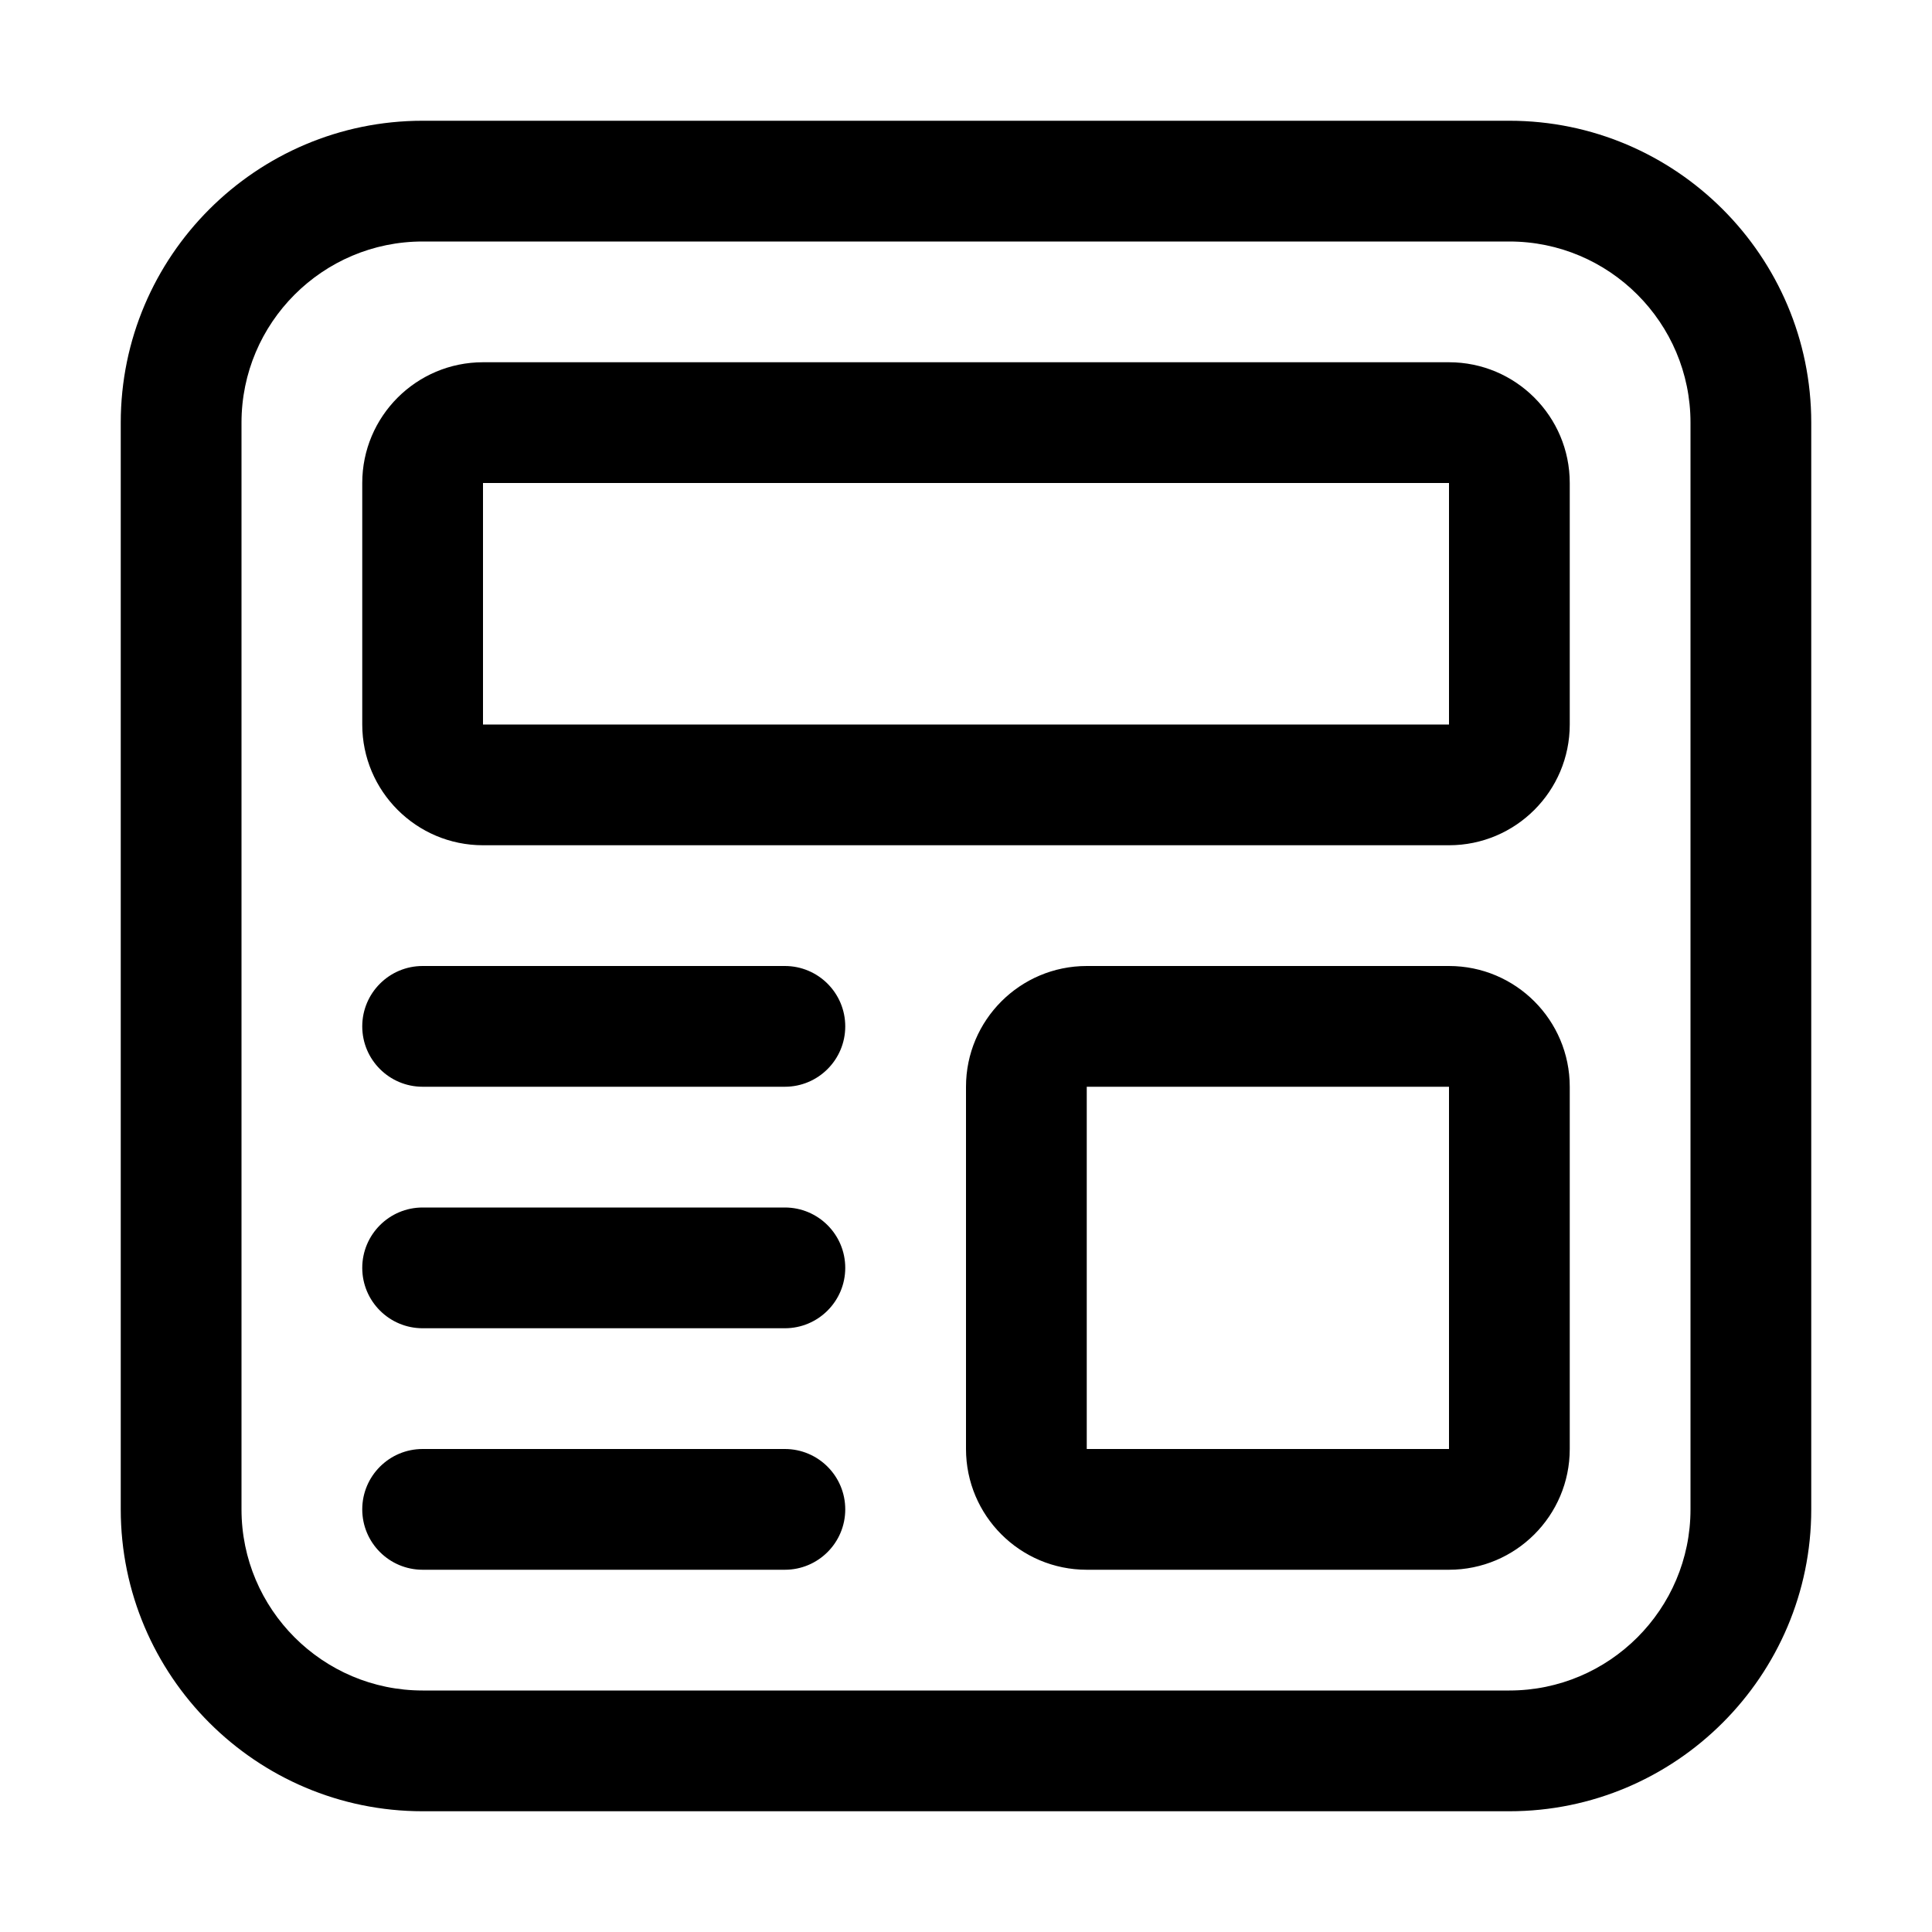
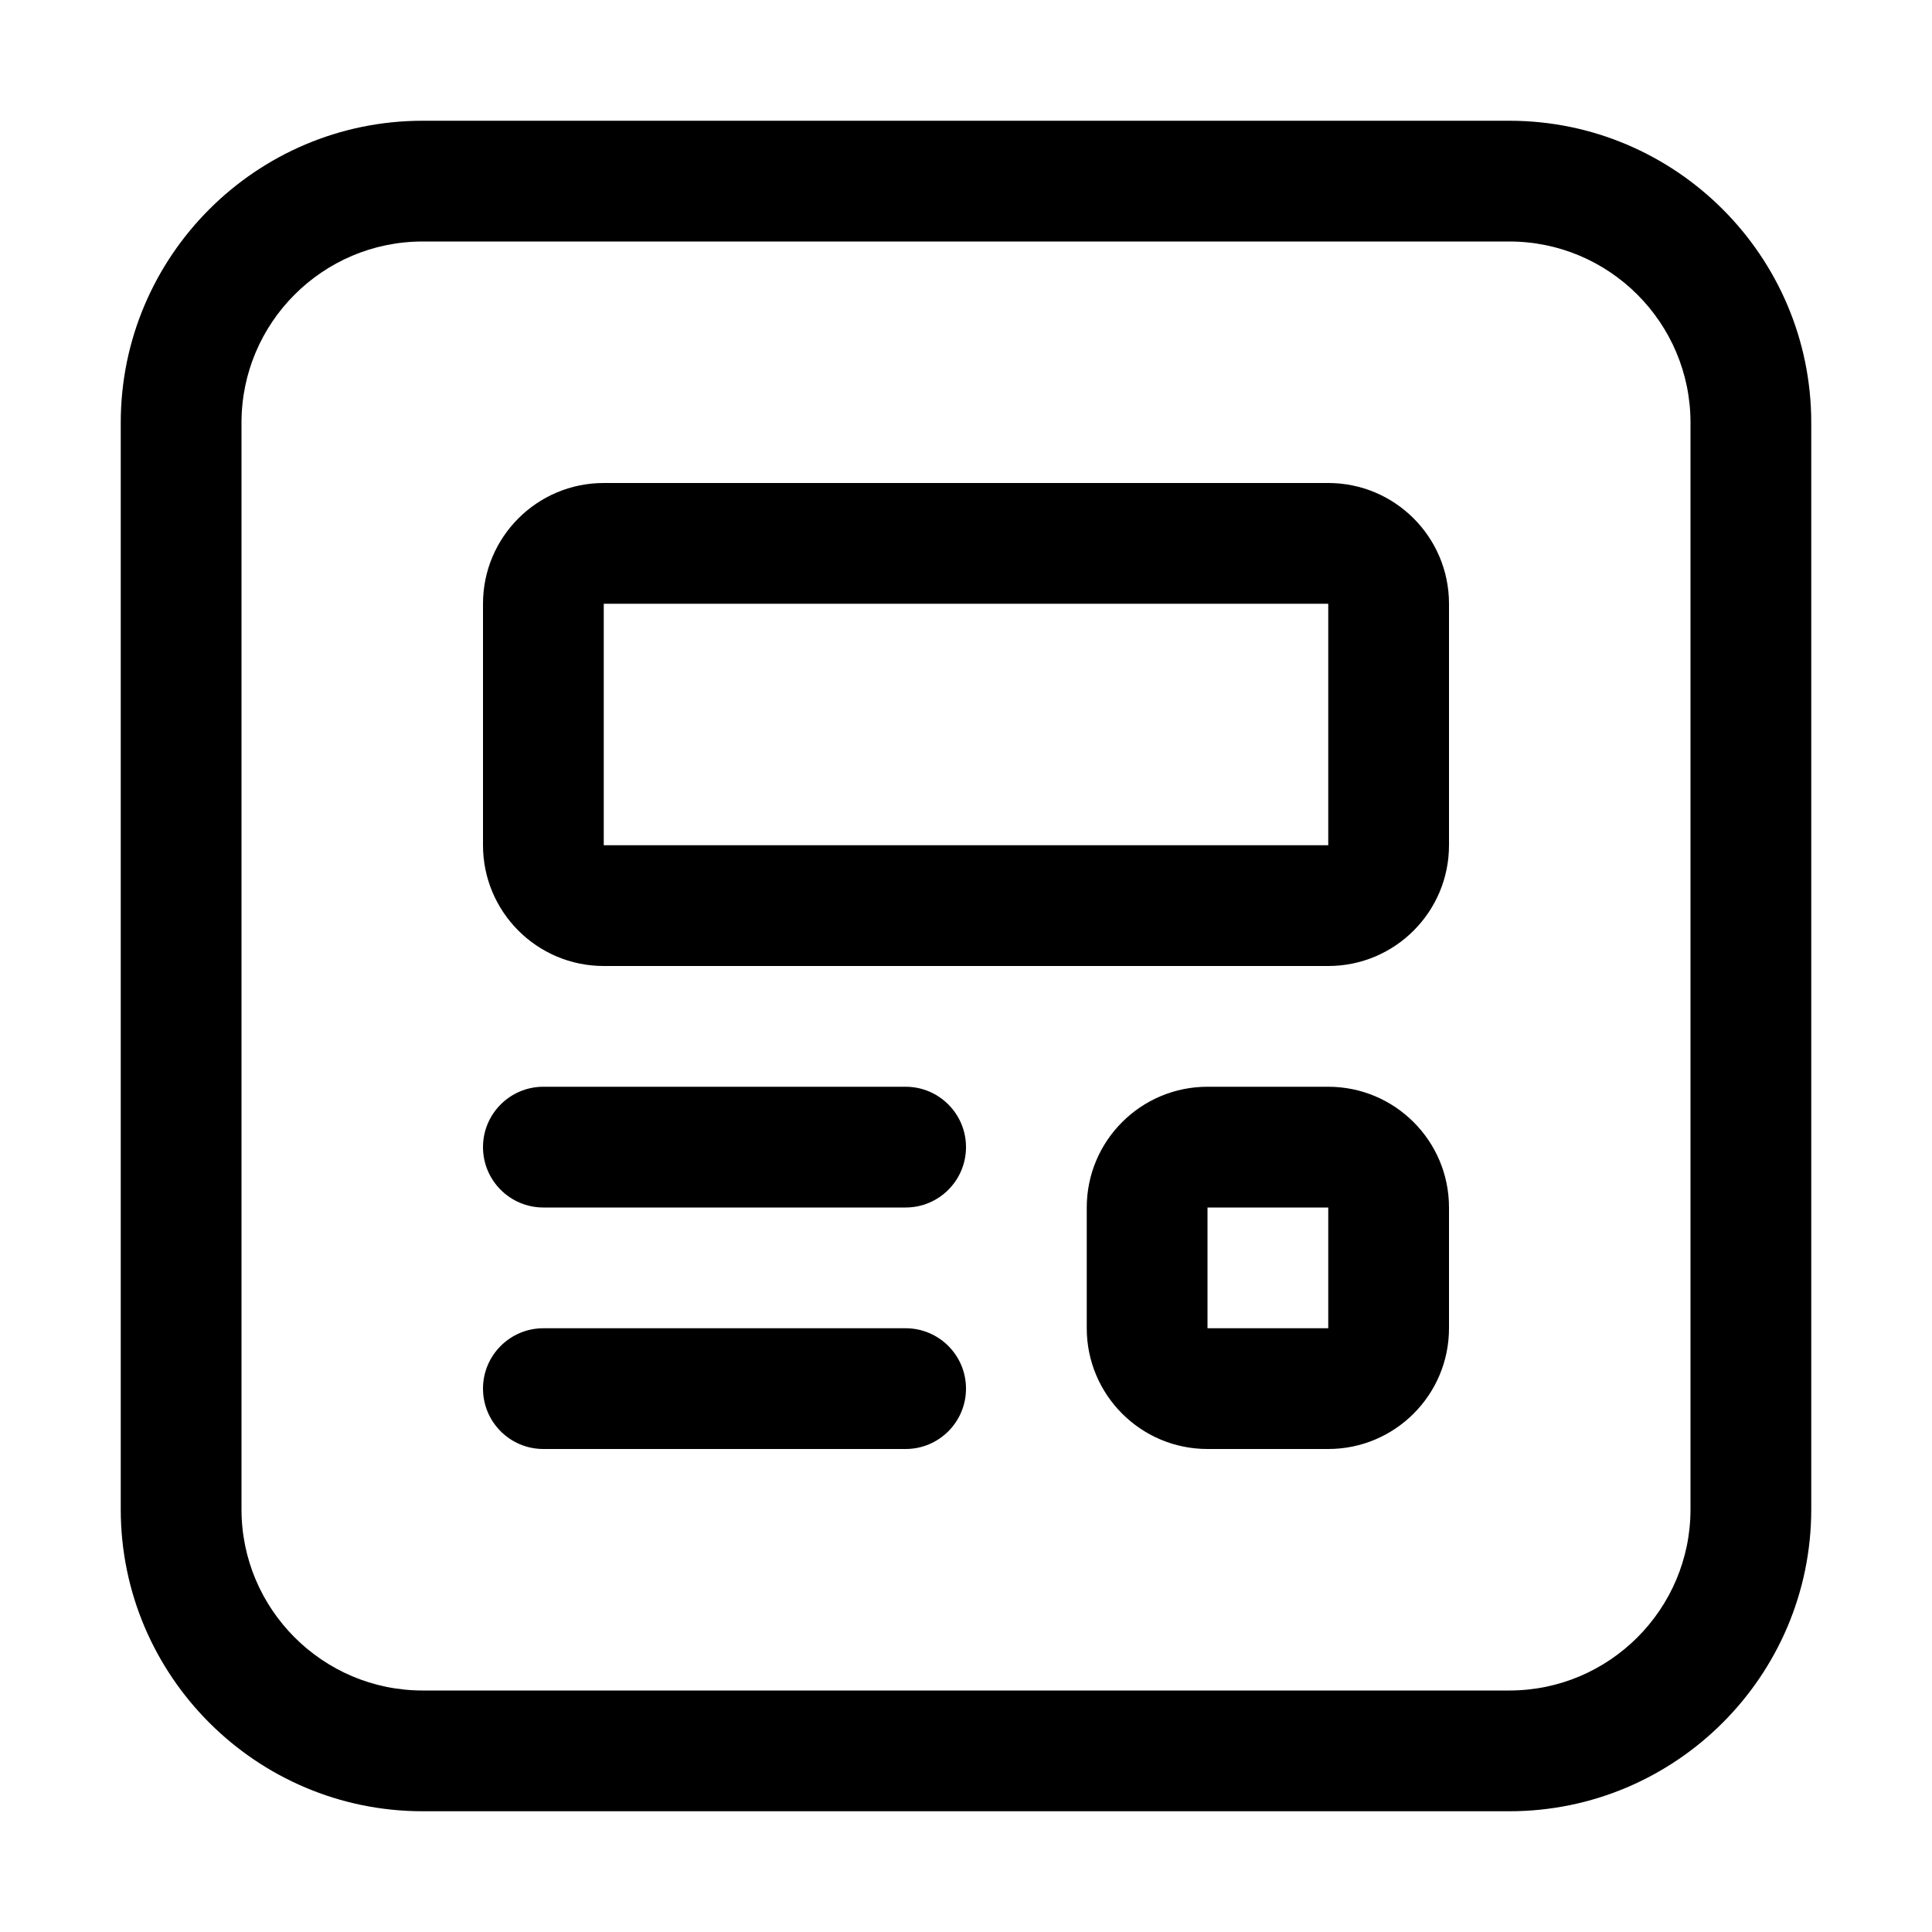
<svg xmlns="http://www.w3.org/2000/svg" width="16" height="16" viewBox="0 0 16 16" fill="currentColor">
-   <path d="M12.5 1H3.5C2.122 1 1 2.122 1 3.5V12.5C1 13.878 2.122 15 3.5 15H12.5C13.878 15 15 13.878 15 12.5V3.5C15 2.122 13.878 1 12.5 1ZM14 12.5C14 13.327 13.327 14 12.5 14H3.5C2.673 14 2 13.327 2 12.5V3.5C2 2.673 2.673 2 3.5 2H12.5C13.327 2 14 2.673 14 3.5V12.5ZM12 3H4C3.448 3 3 3.448 3 4V6C3 6.552 3.448 7 4 7H12C12.552 7 13 6.552 13 6V4C13 3.448 12.552 3 12 3ZM12 6H4V4H12V6ZM12 8H9C8.448 8 8 8.448 8 9V12C8 12.552 8.448 13 9 13H12C12.552 13 13 12.552 13 12V9C13 8.448 12.552 8 12 8ZM12 12H9V9H12V12ZM7 8.5C7 8.776 6.776 9 6.5 9H3.5C3.224 9 3 8.776 3 8.5C3 8.224 3.224 8 3.5 8H6.5C6.776 8 7 8.224 7 8.5ZM7 10.5C7 10.776 6.776 11 6.5 11H3.5C3.224 11 3 10.776 3 10.5C3 10.224 3.224 10 3.5 10H6.5C6.776 10 7 10.224 7 10.5ZM7 12.5C7 12.776 6.776 13 6.5 13H3.5C3.224 13 3 12.776 3 12.5C3 12.224 3.224 12 3.5 12H6.5C6.776 12 7 12.224 7 12.5Z" />
+   <path d="M12.5 1H3.5C2.122 1 1 2.122 1 3.5V12.5C1 13.878 2.122 15 3.5 15H12.5C13.878 15 15 13.878 15 12.5V3.5C15 2.122 13.878 1 12.5 1ZM14 12.5C14 13.327 13.327 14 12.5 14H3.5C2.673 14 2 13.327 2 12.5V3.5C2 2.673 2.673 2 3.5 2H12.5C13.327 2 14 2.673 14 3.5V12.5ZM11 4H5C4.448 4 4 4.448 4 5V7C4 7.552 4.448 8 5 8H11C11.552 8 12 7.552 12 7V5C12 4.448 11.552 4 11 4ZM11 7H5V5H11V7ZM11 9H10C9.448 9 9 9.448 9 10V11C9 11.552 9.448 12 10 12H11C11.552 12 12 11.552 12 11V10C12 9.448 11.552 9 11 9ZM11 11H10V10H11V11ZM8 9.5C8 9.776 7.776 10 7.5 10H4.5C4.224 10 4 9.776 4 9.5C4 9.224 4.224 9 4.5 9H7.5C7.776 9 8 9.224 8 9.5ZM8 11.5C8 11.776 7.776 12 7.5 12H4.5C4.224 12 4 11.776 4 11.5C4 11.224 4.224 11 4.5 11H7.5C7.776 11 8 11.224 8 11.5Z" />
</svg>
